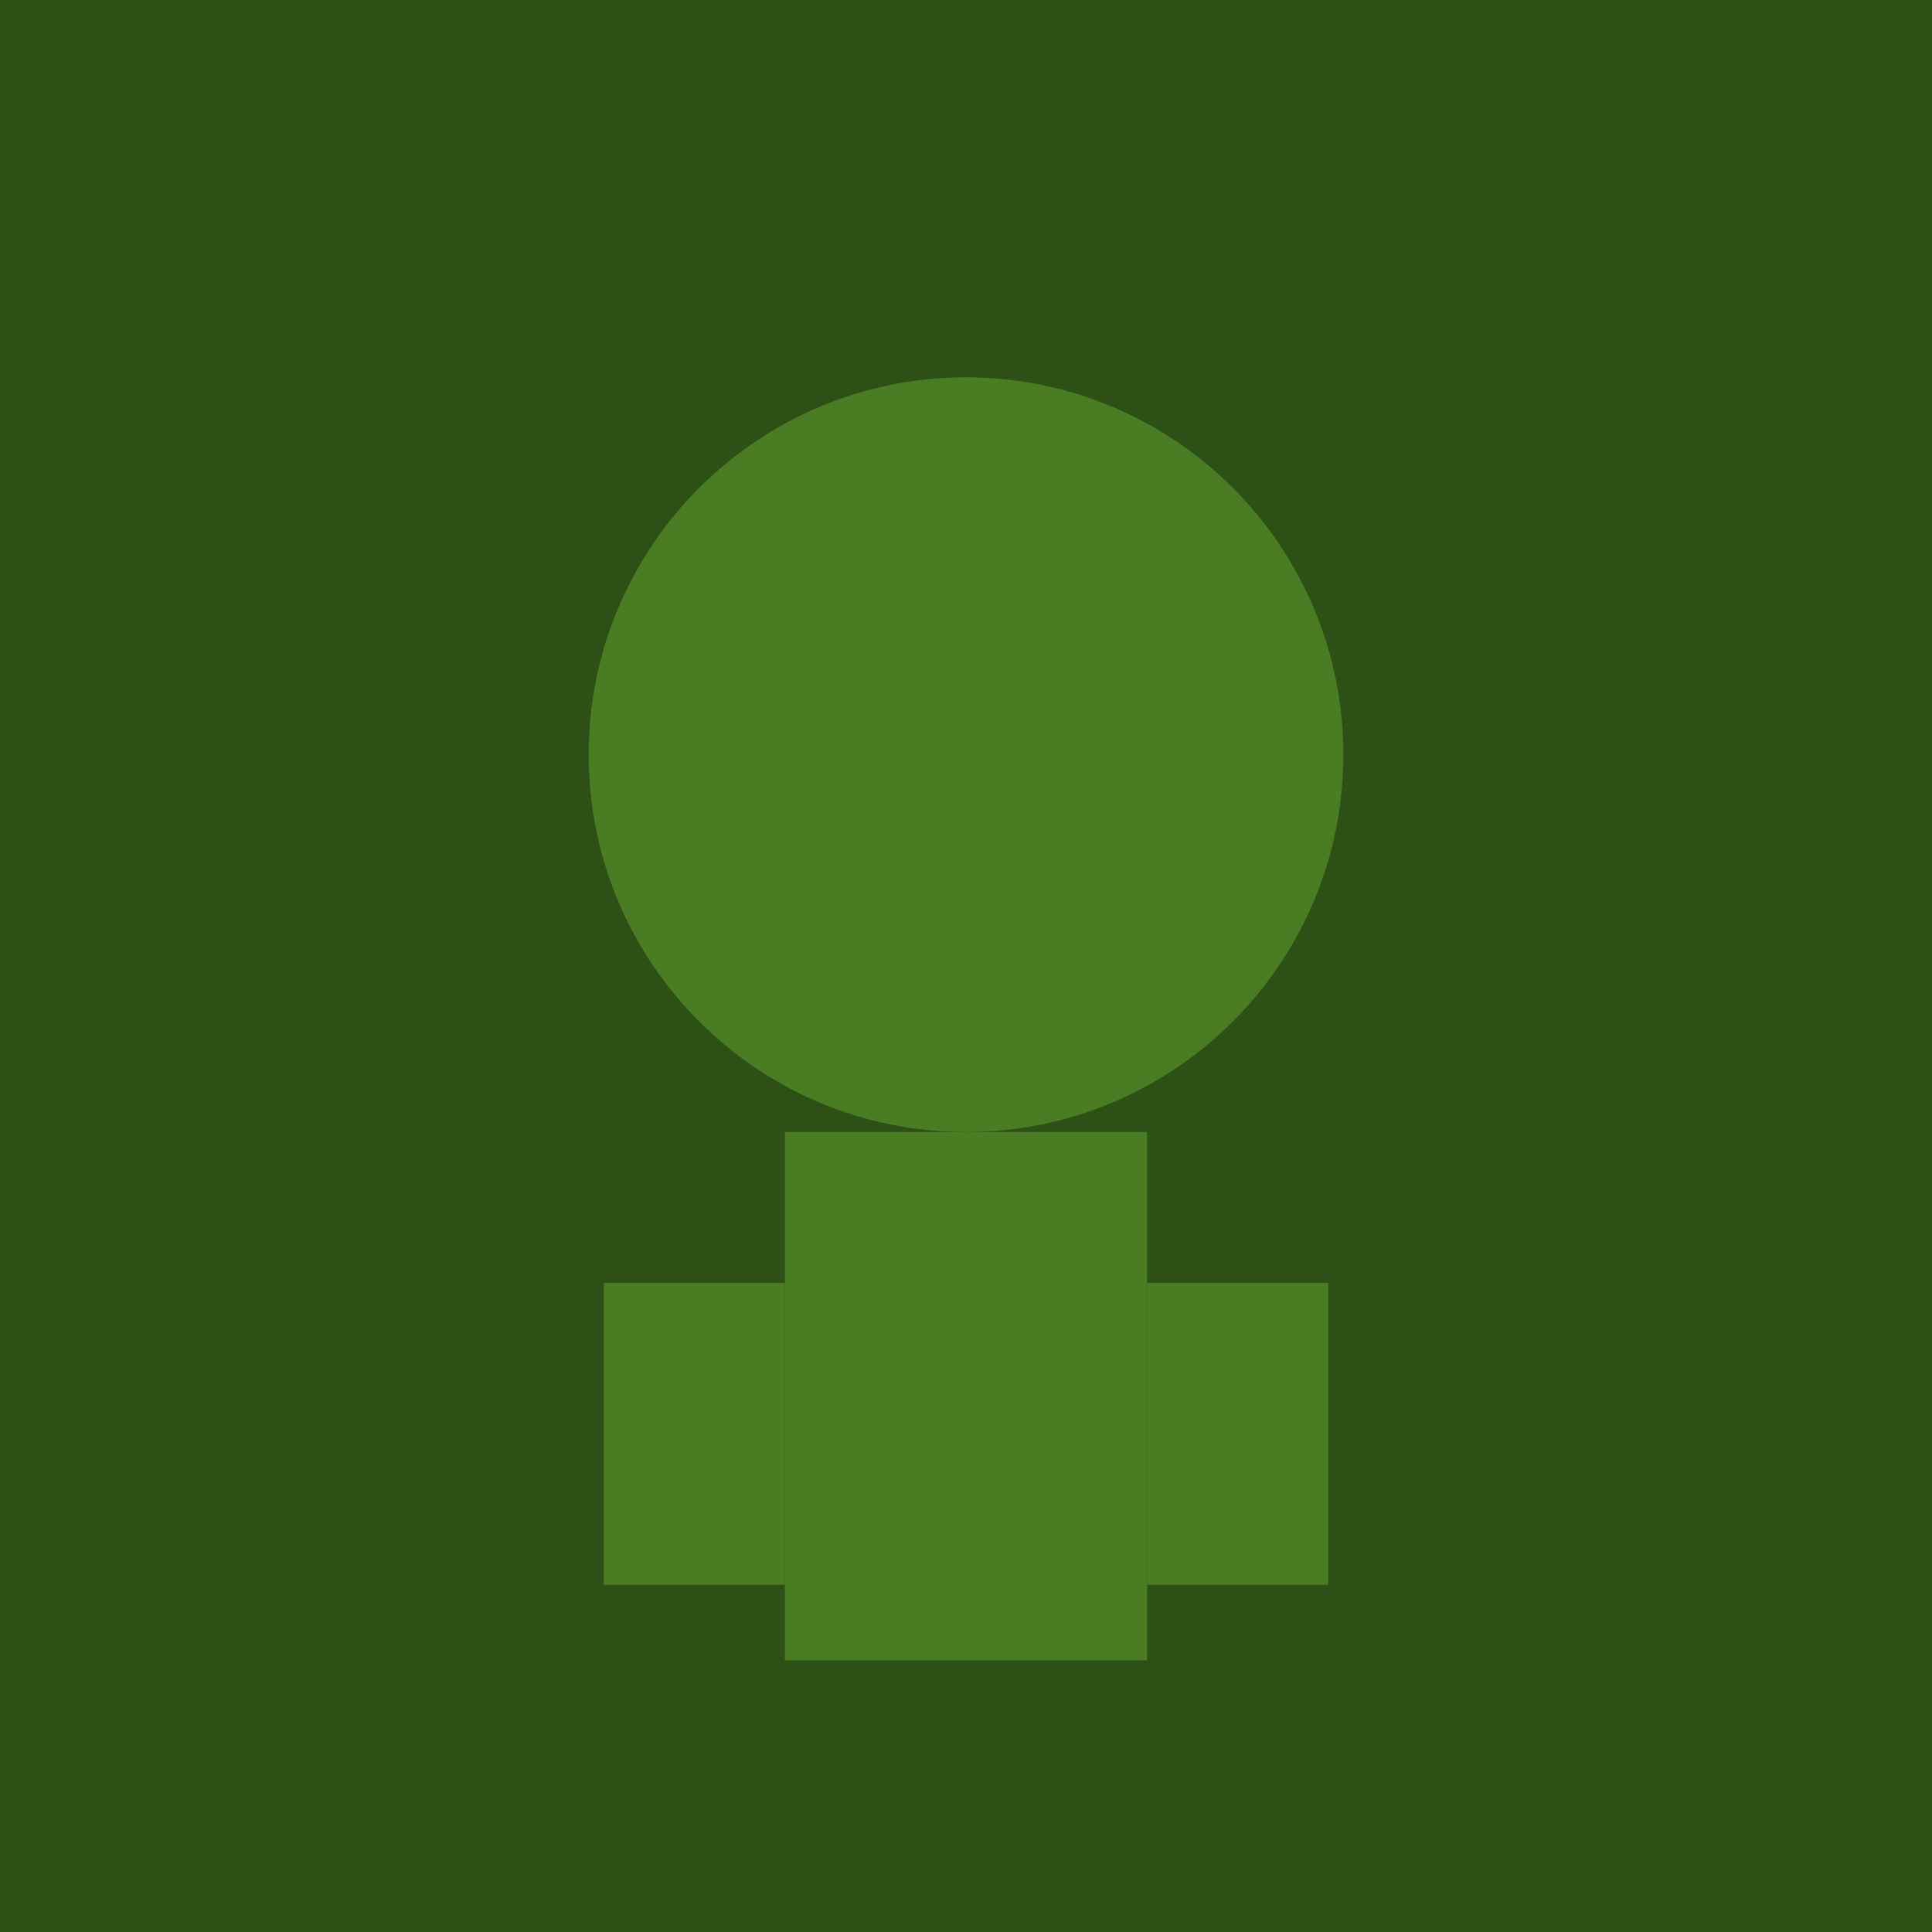
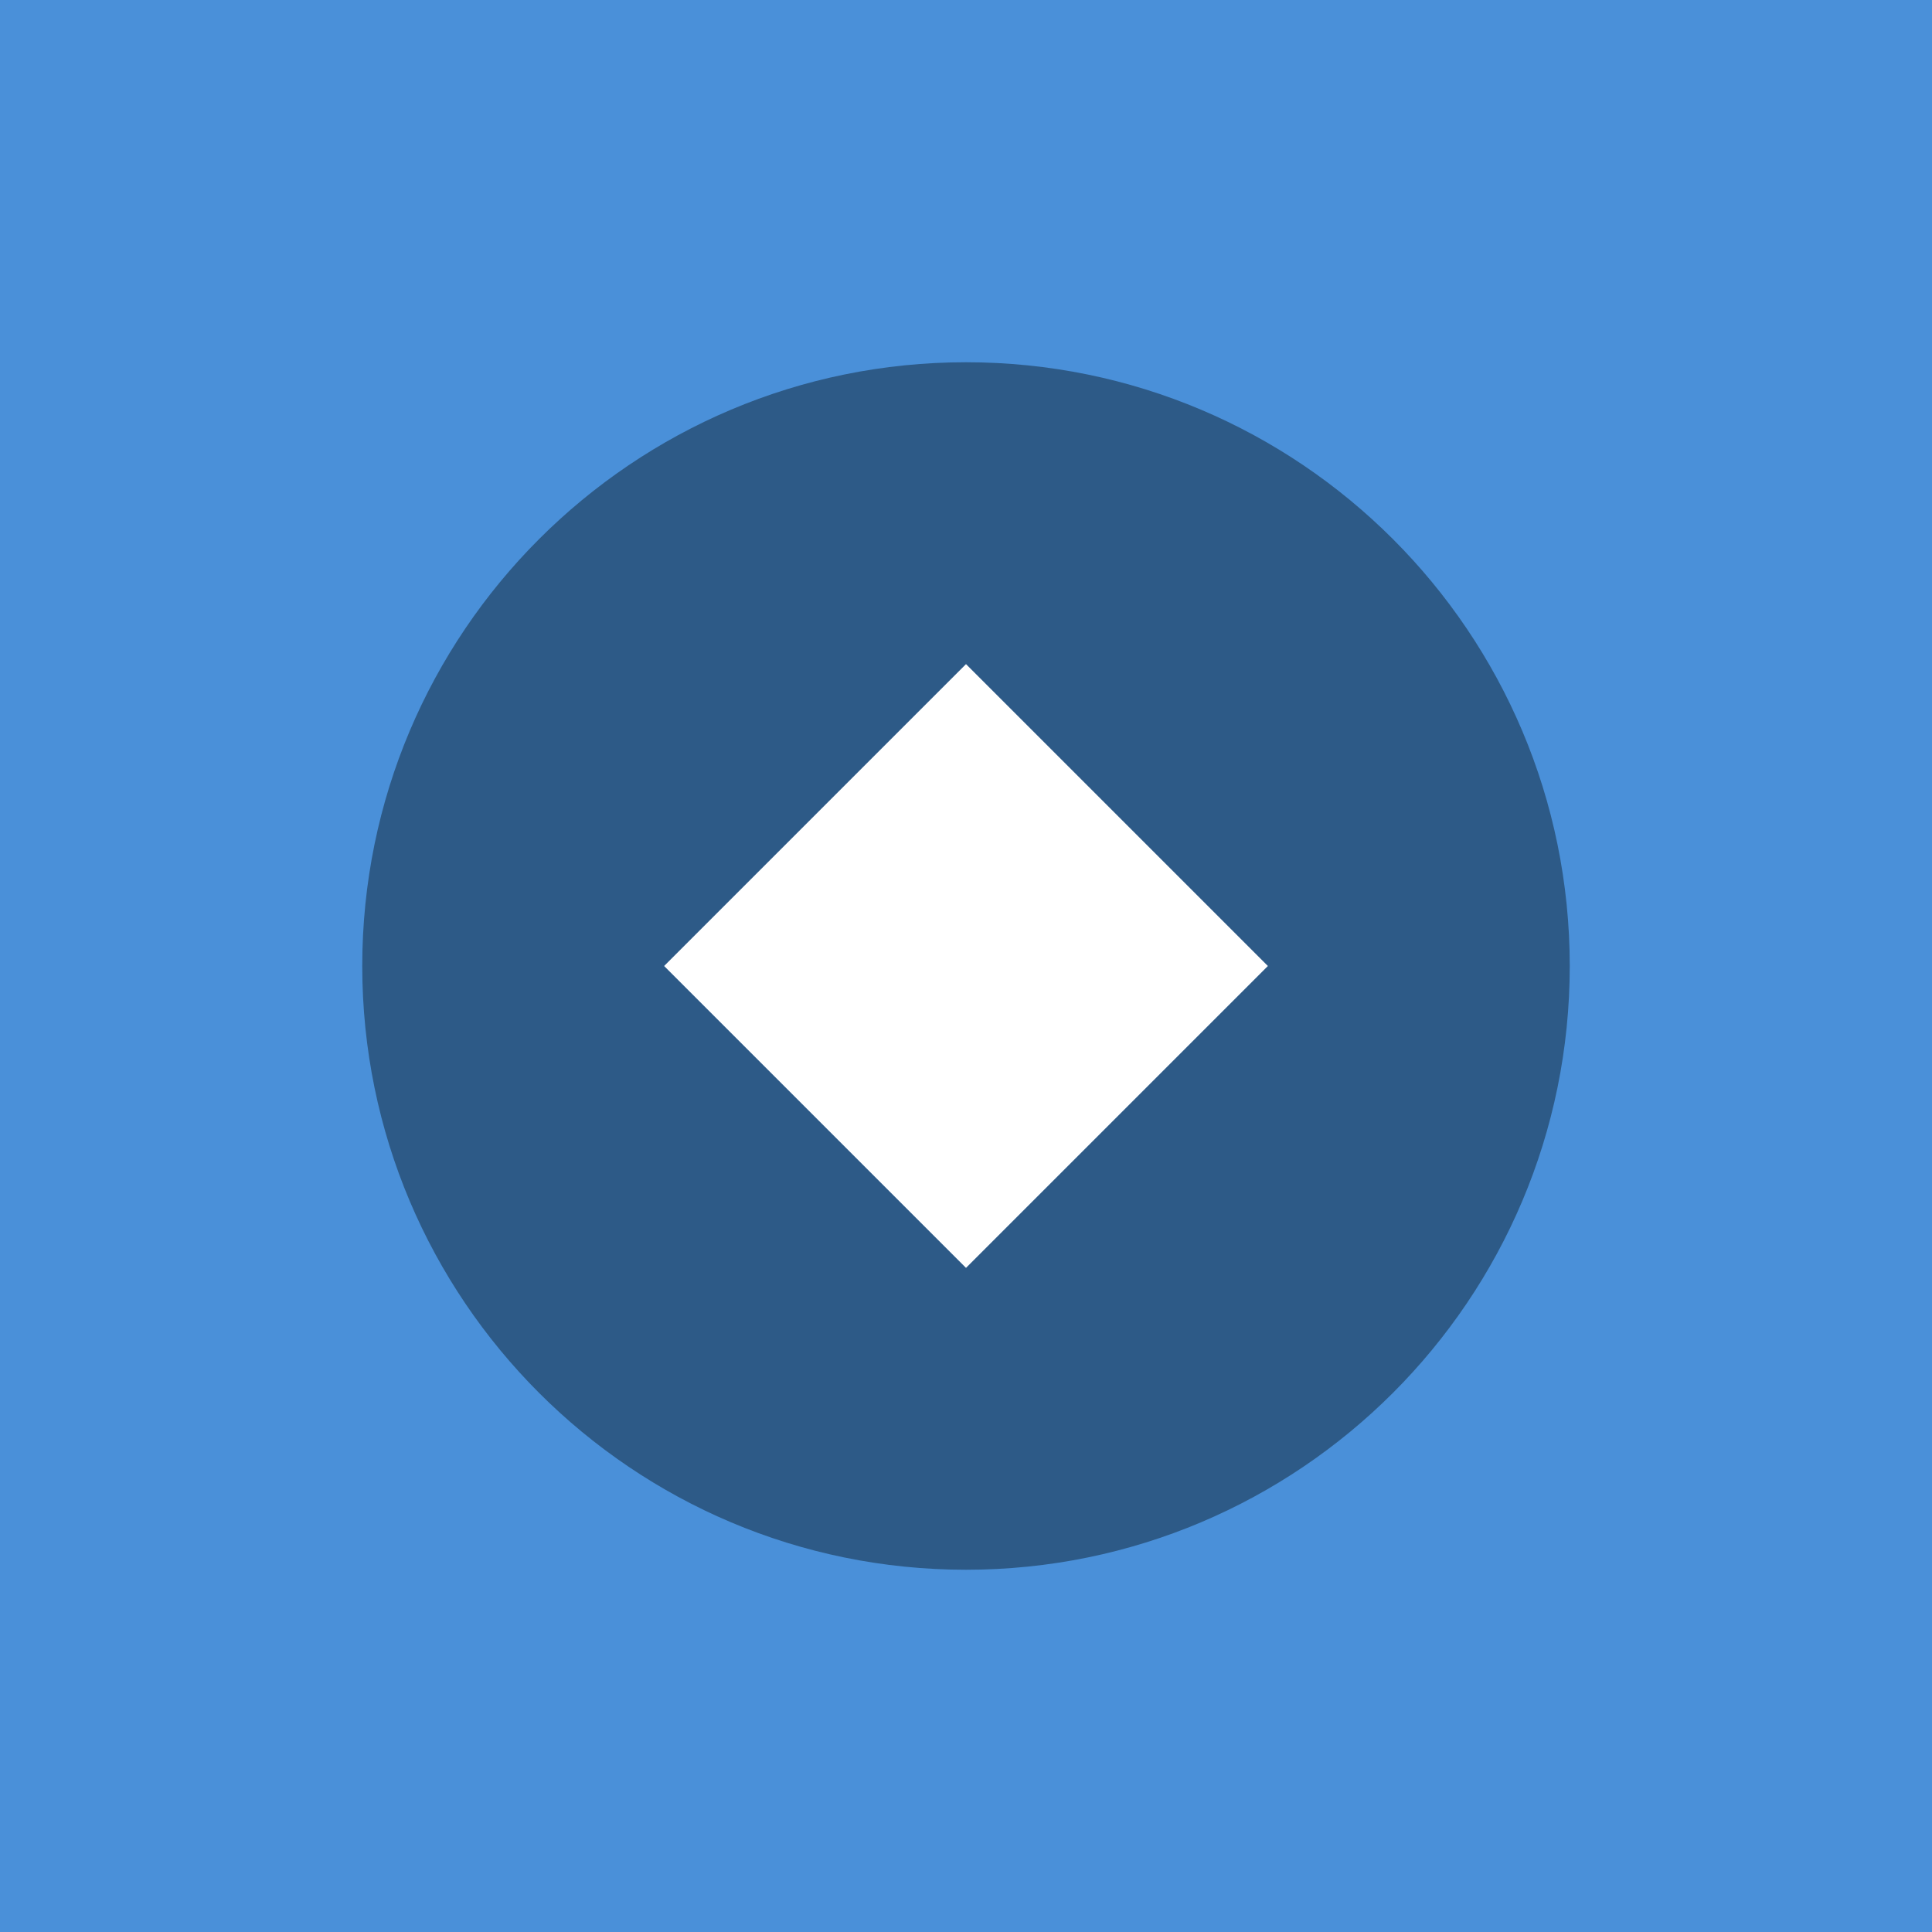
<svg xmlns="http://www.w3.org/2000/svg" width="128" height="128">
-   <rect width="128" height="128" fill="#2d5016" />
-   <circle cx="64" cy="50" r="25" fill="#4a7c23" />
-   <rect x="52" y="75" width="24" height="35" fill="#4a7c23" />
-   <rect x="40" y="85" width="12" height="20" fill="#4a7c23" />
-   <rect x="76" y="85" width="12" height="20" fill="#4a7c23" />
+   <rect width="128" height="128" fill="#4a90d9" />
+   <circle cx="64" cy="64" r="40" fill="#2d5a87" />
+   <path d="M 44 64 L 64 44 L 84 64 L 64 84 Z" fill="#ffffff" />
</svg>
